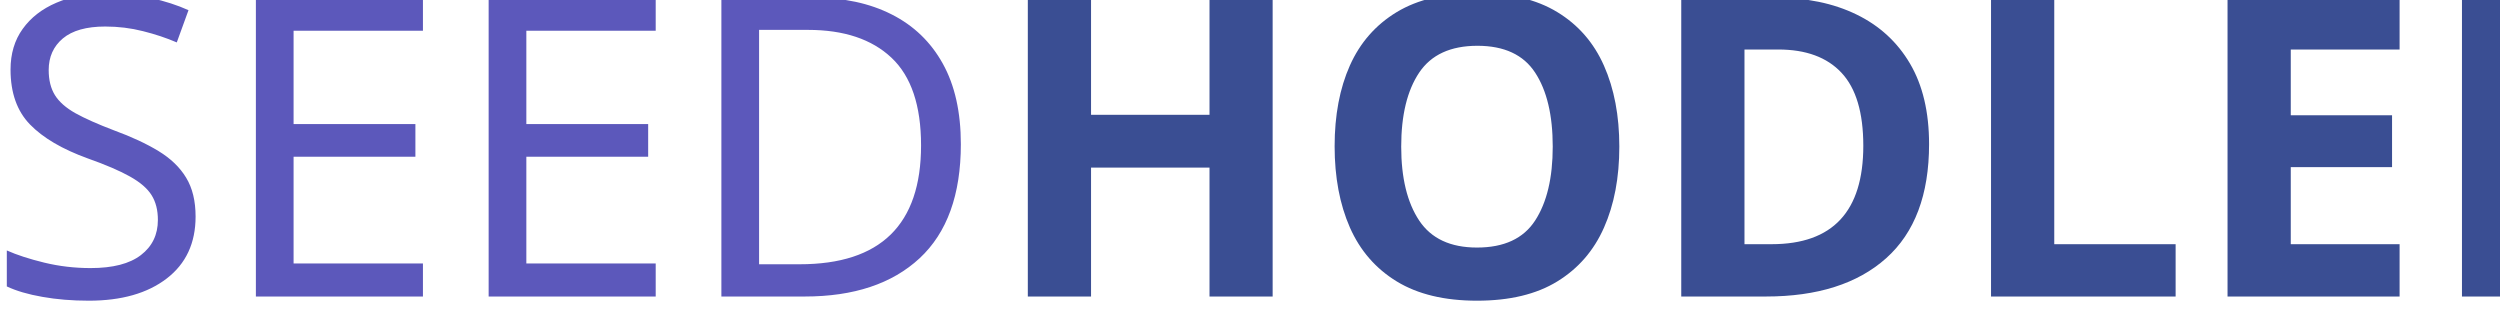
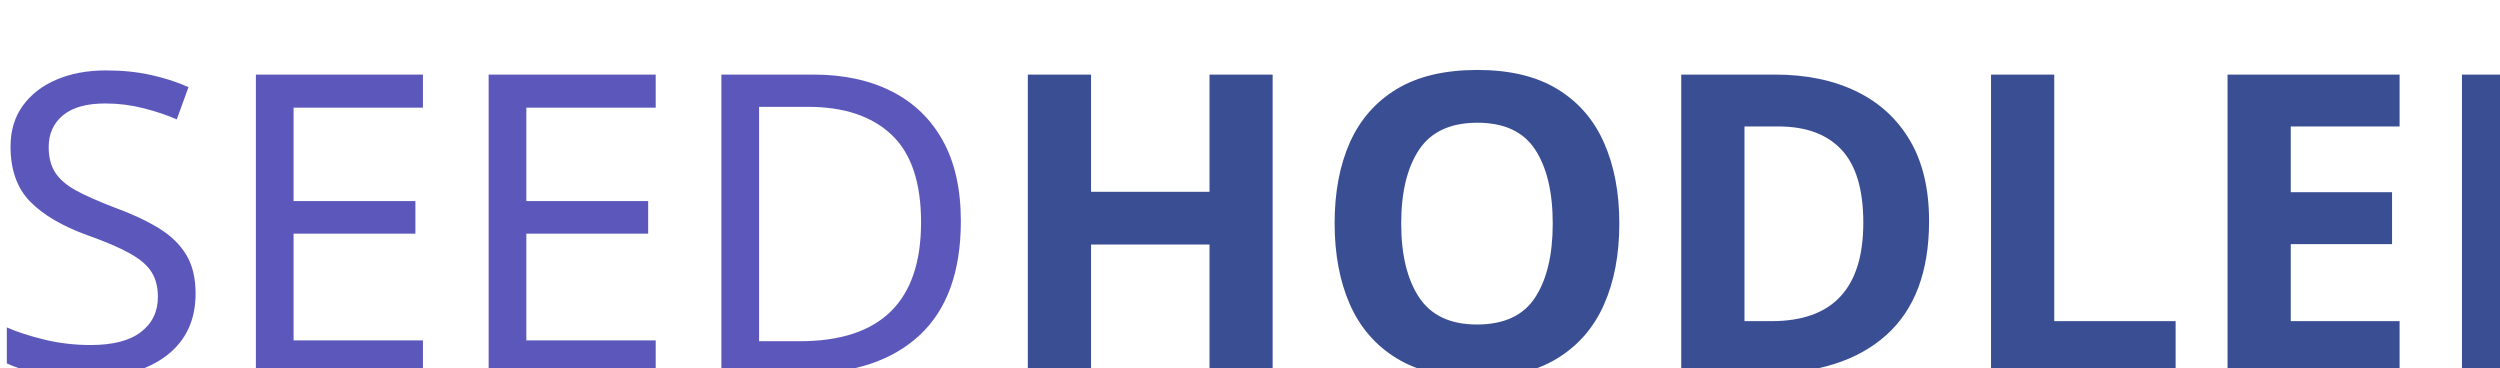
- <svg xmlns="http://www.w3.org/2000/svg" width="100%" height="50px" viewBox="0 -10 430 54" preserveAspectRatio="xMaxYMax meet" version="1.1">
+ <svg xmlns="http://www.w3.org/2000/svg" width="340" height="50px" viewBox="0 -10 430 50" preserveAspectRatio="xMaxYMax meet" version="1.1">
  <defs />
  <g id="Page-1" stroke="none" stroke-width="1" fill="none" fill-rule="evenodd" font-family="FiraCode-Light, Fira Code" font-size="72" font-weight="300">
    <text id="SEEDHODLER">
      <tspan x="-2.5" y="41" fill="#5C58BB">SEED</tspan>
      <tspan x="170.3" y="41" font-family="FiraCode-Bold, Fira Code" font-weight="bold" fill="#3A4E93">HODLER</tspan>
    </text>
  </g>
</svg>
